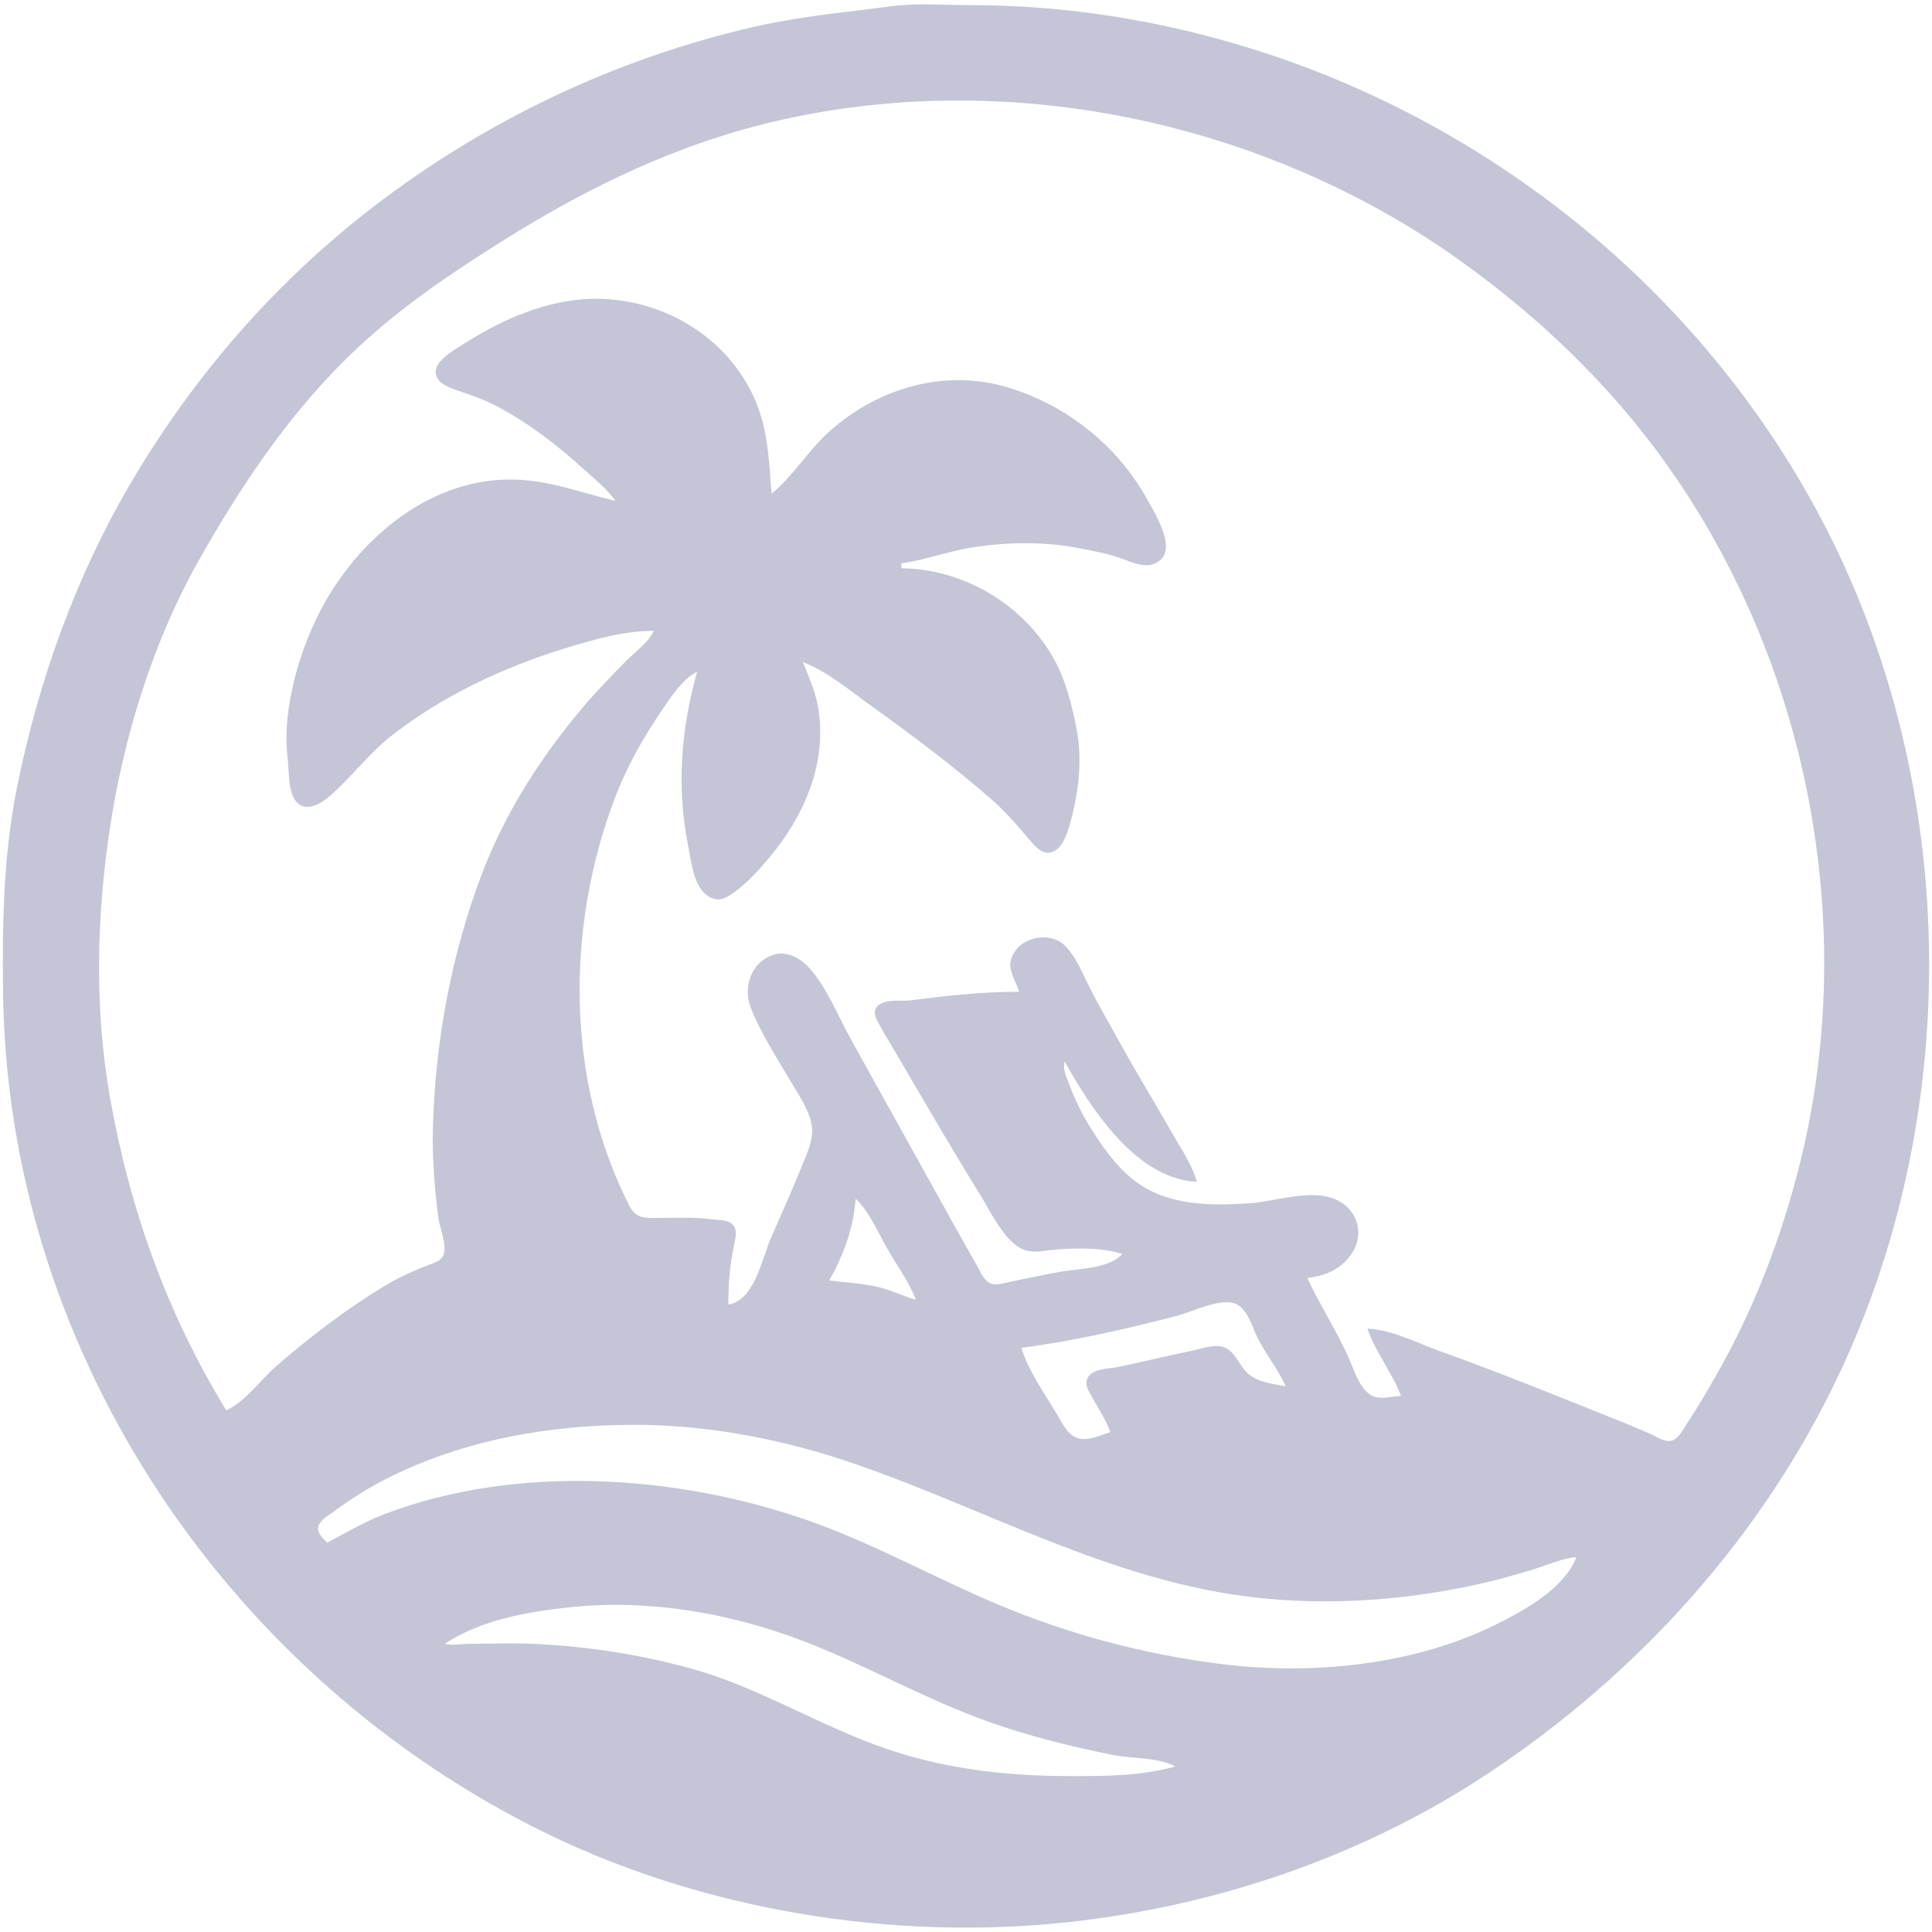
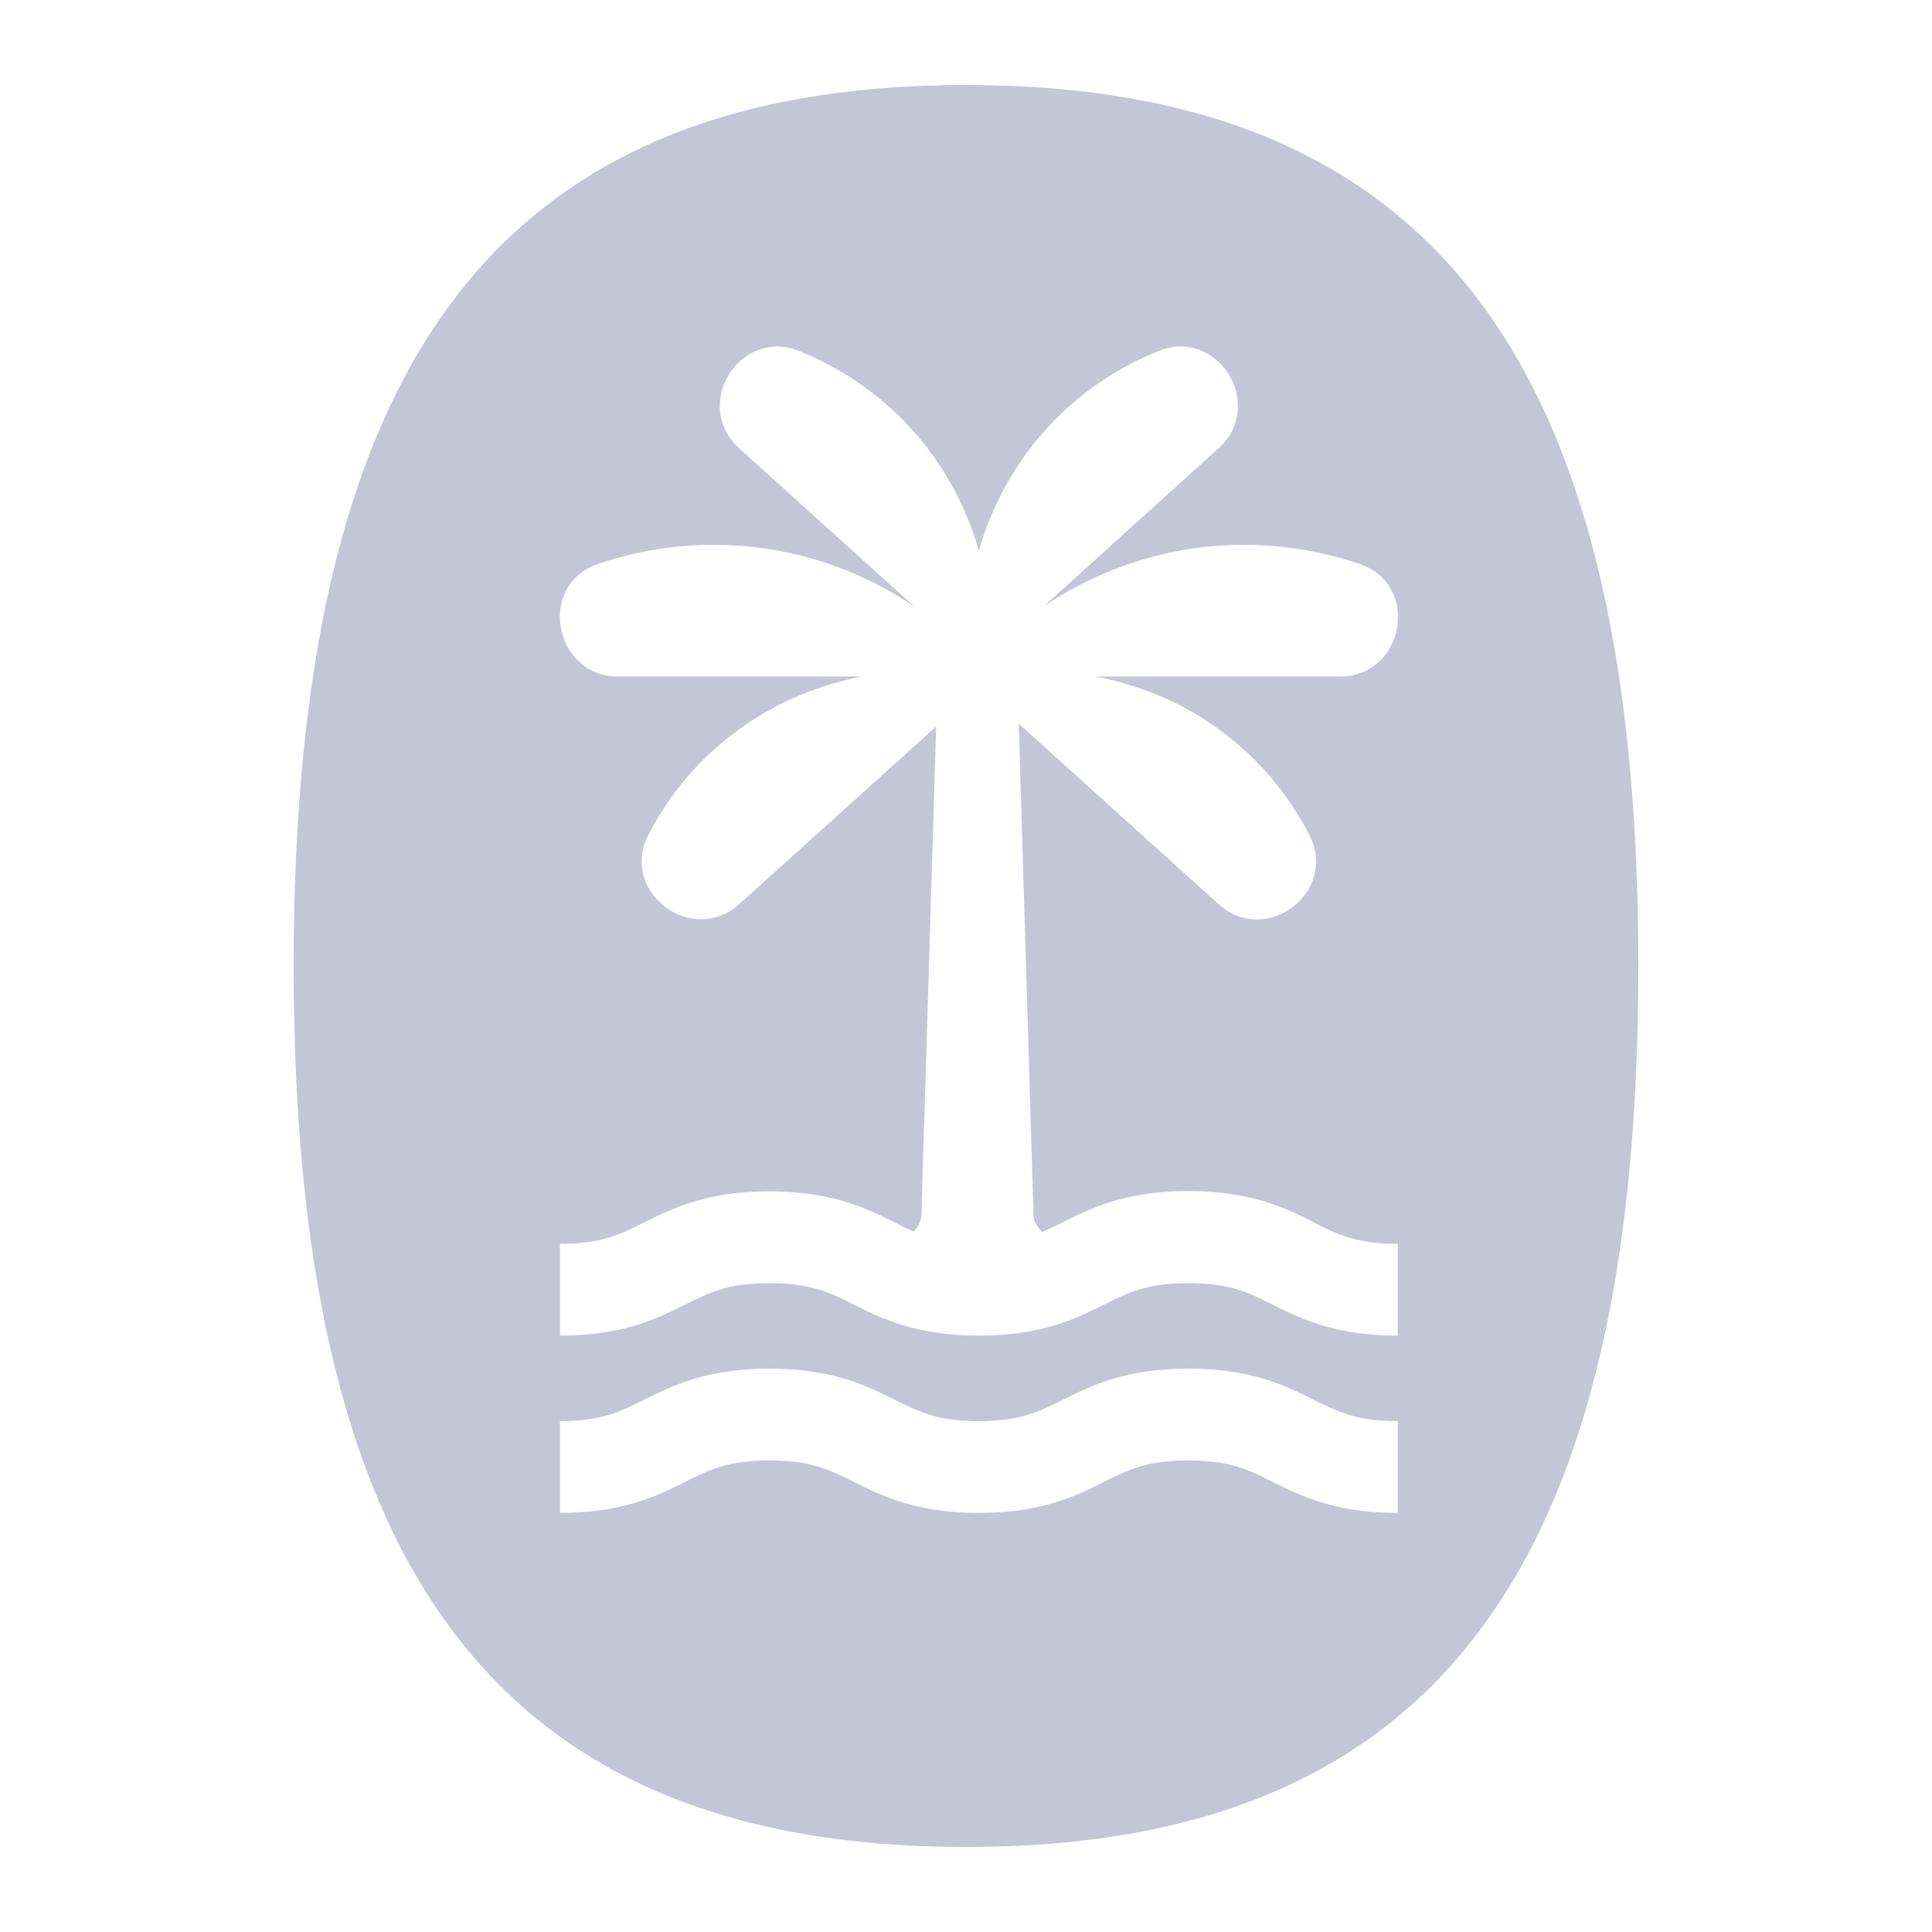
- <svg xmlns="http://www.w3.org/2000/svg" width="24" height="24" viewBox="0 0 663 660" fill="none">
-   <path d="m305.114.624c8.718-1.145 17.927-.365 26.713-.365 32.549 0 64.506 5.053 95.649 14.631 39.744 12.224 76.763 31.767 109.436 57.478 40.047 31.513 73.229 72.847 94.521 119.236 39.836 86.79 39.544 191.973-1.268 278.398-26.389 55.88-68.724 102.65-119.965 136.757-41.809 27.829-90.707 44.863-140.457 50.893-63.325 7.678-131.785-3.542-188.712-32.729-106.869-54.795-179.523-165.076-180.96-285.932-.277-23.301.086-46.741 4.699-69.815 7.513-37.579 20.613-73.904 40.286-106.877 21.281-35.67 48.77-67.147 81.688-92.526 38.602-29.761 83.468-51.167 130.978-62.058 11.474-2.63 22.995-4.087 34.573-5.496l3.658-.445c3.05-.372 6.104-.748 9.163-1.15zm-110.556 549.441c-14.717 1.578-30.239 4.256-42.87 12.522 2.843.684 6.102.005 9.069 0 7.125-.012 14.318-.28 21.435.032 17.817.782 36.382 3.632 53.587 8.35 22.029 6.041 41.433 17.929 62.656 25.945 22.39 8.457 44.677 11.085 68.427 11.085 11.968 0 23.846-.036 35.45-3.303-6.056-3.225-14.726-2.62-21.435-3.963-14.557-2.915-28.869-6.475-42.87-11.47-10.305-3.677-20.231-8.214-30.111-12.849l-6.349-2.985c-9.171-4.309-18.363-8.561-27.845-12.143-24.932-9.418-52.56-14.072-79.144-11.222zm22.259-62.614c-29.164 0-58.66 5.137-84.915 18.37-6.361 3.206-12.408 7.026-18.137 11.259-1.746 1.291-4.842 2.948-5.487 5.192-.655 2.276 1.686 4.182 3.014 5.638 6.562-3.498 12.797-7.2 19.786-9.855 45.199-17.17 99.992-13.571 145.098 2.172 22.494 7.851 43.219 19.592 65.129 28.8 24.503 10.298 49.53 16.975 75.847 20.399 31.042 4.038 66.434.765 94.808-13.242 9.971-4.922 23.814-12.422 28.03-23.32-5.207.455-9.892 2.686-14.84 4.224-7.867 2.446-15.827 4.52-23.908 6.139-27.388 5.487-56.512 6.619-84.091 1.64-25.992-4.693-50.143-14.119-74.18-24.035l-3.068-1.268c-2.045-.847-4.09-1.696-6.136-2.544l-3.069-1.272c-12.28-5.086-24.607-10.111-37.211-14.51-24.485-8.547-50.727-13.785-76.671-13.785zm51.114-447.991c-34.96 7.723-66.277 22.761-96.457 41.718-17.521 11.005-34.282 22.28-49.465 36.444-22.579 21.065-39.836 46.669-54.887 73.412-15.507 27.554-25.45 59.666-30.255 90.824-4.714 30.568-5.491 62.707-.091 93.301 6.75 38.249 19.599 74.141 39.89 107.338 6.819-3.185 11.66-10.446 17.313-15.337 11.415-9.876 23.4-19.029 36.275-26.929 4.766-2.924 9.662-5.194 14.84-7.275 1.953-.785 5.146-1.503 6.065-3.648 1.461-3.407-1.241-9.336-1.705-12.866-1.325-10.096-2.125-20.363-1.875-30.55.725-29.669 6.27-59.752 16.826-87.521 7.955-20.924 20.107-39.922 34.503-56.972 4.885-5.785 10.078-11.171 15.437-16.513 3.167-3.157 7.098-5.859 9.069-9.909-10.337.007-20.675 2.987-30.504 6.013-21.174 6.52-41.801 16.193-59.358 29.842-8.008 6.226-13.873 14.387-21.447 20.94-2.323 2.011-6.485 4.705-9.695 3.188-4.85-2.29-4.101-11.835-4.657-16.222-2.137-16.873 4.255-38.216 12.378-52.843 13.04-23.48 37.151-43.529 65.467-42.829 12.229.302 22.935 4.551 34.626 7.325-2.965-4.212-6.939-7.282-10.717-10.734-9.257-8.459-19.383-16.185-30.504-22.029-4.474-2.351-9.291-3.779-14.015-5.506-2.375-.868-5.366-2.063-6.26-4.702-1.655-4.889 7.149-9.417 10.382-11.479 12.5-7.969 27.827-14.525 42.87-14.894 23.509-.577 46.479 12.468 56.163 34.666 3.404 7.803 4.411 16.055 5.079 24.383l.122 1.562.174 2.346c.019.261.038.521.057.782l.116 1.564.12 1.564c7.384-6.019 12.577-14.877 19.786-21.324 16.861-15.078 39.937-21.772 61.832-14.984 19.787 6.133 36.984 19.788 47.106 37.96 2.648 4.754 10.036 16.374 4.698 21.109-4.177 3.707-9.475.818-13.881-.719-3.336-1.164-6.783-1.902-10.242-2.586l-1.887-.37c-.629-.123-1.258-.246-1.886-.372-11.98-2.402-25.917-2.153-37.923-.041-7.763 1.365-15.349 4.128-23.084 5.272v1.651c21.15.175 41.609 12.241 52.043 30.55 4.323 7.585 6.482 16.267 8.139 24.77 2.048 10.509.608 21.959-2.263 32.201-.963 3.434-2.711 9.256-6.817 10.047-2.903.559-5.368-2.331-7.025-4.279-4.344-5.108-8.476-9.963-13.573-14.374-12.896-11.157-26.531-21.449-40.397-31.373-7.362-5.269-15.426-12.12-23.908-15.34 2.385 5.745 4.721 11.086 5.533 17.339 2.386 18.393-5.314 35.705-16.872 49.54-3.527 4.222-7.299 8.476-11.745 11.756-1.843 1.361-4.157 3.138-6.595 2.753-7.646-1.208-8.556-12.733-9.728-18.637-3.97-19.999-2.376-39.861 3.133-59.449-4.901 2.485-8.444 7.924-11.521 12.385-6.771 9.816-12.646 20.199-16.859 31.376-16.778 44.52-16.616 96.664 5.119 139.523 2.427 4.786 6.111 4.144 10.895 4.144.721 0 1.443-.005 2.165-.011l2.168-.022c4.339-.045 8.687-.065 12.98.509 2.228.297 5.321.032 7.084 1.674 2.111 1.967.986 5.339.5 7.759-1.359 6.766-1.813 12.914-1.813 19.816 9.024-1.399 11.525-15.866 14.724-23.119 3.625-8.216 7.313-16.441 10.667-24.77 1.649-4.094 3.854-8.671 3.275-13.211-.65-5.102-4.336-10.511-6.905-14.862-4.862-8.234-10.389-16.708-13.969-25.596-2.862-7.105-.197-15.983 7.872-18.522 4.45-1.4 9.198 1.346 12.094 4.563 6.073 6.743 9.993 16.778 14.402 24.693l34.395 61.926c2.921 5.244 5.848 10.482 8.837 15.688 1.166 2.031 2.352 5.167 4.74 6.033 2.127.771 5.033-.325 7.149-.749 5.492-1.1 10.976-2.287 16.488-3.283 6.605-1.193 16.674-.969 21.435-6.13-6.963-2.205-15.012-2.075-22.259-1.578-4.353.299-9.178 1.856-13.178-.686-5.953-3.783-9.91-12.522-13.553-18.378-8.98-14.439-17.441-29.096-26.041-43.761l-1.376-2.335-2.766-4.665c-1.381-2.334-2.751-4.675-4.08-7.036-1.027-1.826-2.55-4.233-1.078-6.247 1.546-2.114 4.915-2.239 7.956-2.243l.603 0c1.195.002 2.316.002 3.223-.117 12.274-1.615 24.719-2.953 37.099-2.953-.964-3.352-3.72-7.141-2.838-10.73 1.972-8.031 13.526-10.543 18.9-4.781 3.608 3.868 5.704 9.192 8.051 13.86 3.097 6.162 6.624 12.118 9.941 18.165 5.806 10.586 12.146 20.881 18.117 31.376.492.866 1 1.727 1.512 2.587l.772 1.291c2.577 4.303 5.165 8.635 6.553 13.462-20.736-.949-36.302-25.019-45.343-41.284-.721 2.604.451 4.928 1.388 7.431 1.948 5.198 4.276 10.148 7.206 14.862 4.185 6.733 8.982 13.666 15.314 18.554 11.236 8.674 26.053 8.722 39.572 7.794 8.67-.595 19.503-4.542 28.03-1.864 8.514 2.674 11.941 12.063 6.885 19.276-3.787 5.403-8.843 7.443-15.129 8.258 4.445 9.536 10.269 18.385 14.49 28.073 1.758 4.036 3.591 10.221 7.805 12.35 2.806 1.417 6.825.097 9.858.035-3.044-8.054-8.743-14.888-11.542-23.119 8.534.391 16.787 4.843 24.733 7.685 15.63 5.59 31.064 11.702 46.475 17.869l7.112 2.849c6.339 2.539 12.716 5.052 18.962 7.813 2.285 1.01 5.449 3.37 7.975 1.917 2.061-1.186 3.394-4.015 4.665-5.932 3.556-5.362 6.776-10.929 9.966-16.513 12.774-22.366 22.144-46.873 28.403-71.834 20.645-82.323 2.934-173.156-46.677-241.923-19.061-26.421-43.033-49.262-69.462-68.178-66.139-47.337-152.911-66.294-232.487-48.717zm135.205 410.529c-17.533 4.571-35.602 8.714-53.587 11.04 2.365 8.053 8.145 15.886 12.376 23.119 1.636 2.797 3.386 6.542 6.618 7.756 3.651 1.371 8.064-.854 11.509-1.976-1.595-4.365-4.28-8.292-6.477-12.385-.905-1.688-2.306-3.686-1.56-5.69 1.411-3.787 7.266-3.564 10.51-4.222 8.547-1.734 17.005-3.898 25.557-5.611 3.151-.632 7.539-2.342 10.705-1.286 2.371.791 3.8 2.745 5.152 4.782l.606.919c.809 1.223 1.637 2.418 2.671 3.351 3.458 3.122 8.628 3.602 13.018 4.454-2.679-6.027-7.13-11.301-9.985-17.339-1.66-3.512-3.023-8.678-6.656-10.707-5.005-2.796-15.342 2.461-20.458 3.796zm-110.473-40.152c-.825 10.468-4.036 18.985-9.069 28.073 5.767.73 11.649.99 17.313 2.394 4.245 1.052 8.157 3.058 12.366 4.212-2.251-6.158-6.426-11.652-9.661-17.339-3.266-5.741-6.19-12.717-10.949-17.339z" transform="translate(.9778)" fill="#C4C6D7" />
+ <svg xmlns="http://www.w3.org/2000/svg" width="24" height="24" viewBox="100 75 200 250" fill="none">
+   <path d="M200 86C262.903 86 287 124.963 287 200C287 275.038 262.903 314 200 314C137.097 314 113 275.078 113 200C113 124.963 137.097 86 200 86ZM228.77 252.101C220.602 252.101 216.132 254.337 212.556 256.127C209.468 257.672 207.03 258.893 201.666 258.893C196.302 258.893 193.864 257.672 190.775 256.127C187.2 254.337 182.73 252.101 174.562 252.101C166.395 252.101 161.925 254.337 158.349 256.127C155.26 257.672 152.823 258.893 147.459 258.893V270.769C155.626 270.768 160.096 268.532 163.672 266.742C166.76 265.197 169.199 263.977 174.562 263.977C179.926 263.977 182.364 265.197 185.452 266.742C189.028 268.532 193.498 270.769 201.666 270.769C209.833 270.769 214.303 268.532 217.879 266.742C220.967 265.197 223.406 263.977 228.77 263.977C234.133 263.977 236.572 265.197 239.66 266.742C243.236 268.532 247.706 270.769 255.873 270.769V258.893C250.509 258.893 248.072 257.672 244.983 256.127C241.408 254.337 236.937 252.101 228.77 252.101ZM232.671 133.017C238.847 127.445 232.671 117.358 224.95 120.408C220.684 122.116 216.661 124.557 213.085 127.811C207.477 132.894 203.698 139.28 201.666 146.234C199.634 139.28 195.856 132.894 190.248 127.811C186.672 124.598 182.649 122.116 178.382 120.408C170.661 117.358 164.485 127.445 170.661 133.017L193.295 153.474C185.899 148.471 177.001 145.502 167.37 145.502C162.128 145.502 157.09 146.357 152.376 147.983C144.452 150.668 146.646 162.543 154.977 162.543H186.55C179.601 163.885 172.978 166.977 167.451 171.938C163.875 175.151 161.031 178.893 158.918 183.001C155.099 190.362 164.485 197.52 170.661 191.989L196.14 169.01L194.23 232.253C194.23 233.026 193.783 233.758 193.214 234.368C192.401 234.002 191.63 233.636 190.776 233.188C187.2 231.399 182.73 229.162 174.562 229.162C166.395 229.162 161.925 231.399 158.35 233.188C155.261 234.734 152.823 235.954 147.459 235.954V247.83C155.626 247.83 160.096 245.593 163.672 243.804C166.76 242.258 169.199 241.038 174.562 241.038C179.926 241.038 182.365 242.258 185.453 243.804C189.029 245.593 193.499 247.83 201.666 247.83C209.834 247.83 214.304 245.593 217.88 243.804C220.968 242.258 223.406 241.038 228.77 241.038C234.133 241.038 236.572 242.258 239.66 243.804C243.236 245.593 247.706 247.83 255.874 247.83V235.954C250.51 235.954 248.072 234.734 244.983 233.188V233.147C241.408 231.358 236.937 229.121 228.77 229.121C220.602 229.121 216.132 231.358 212.557 233.147C211.622 233.595 210.769 234.042 209.875 234.408C209.184 233.798 208.777 233.025 208.736 232.212L206.827 168.644L232.671 191.989C238.847 197.561 248.233 190.403 244.414 183.001C242.301 178.934 239.457 175.151 235.881 171.938C230.354 166.936 223.771 163.885 216.782 162.543H248.356C256.727 162.543 258.88 150.709 250.957 147.983C246.243 146.397 241.204 145.502 235.962 145.502C226.372 145.502 217.473 148.471 210.037 153.474L232.671 133.017Z" fill="#C4C6D7" />
</svg>
